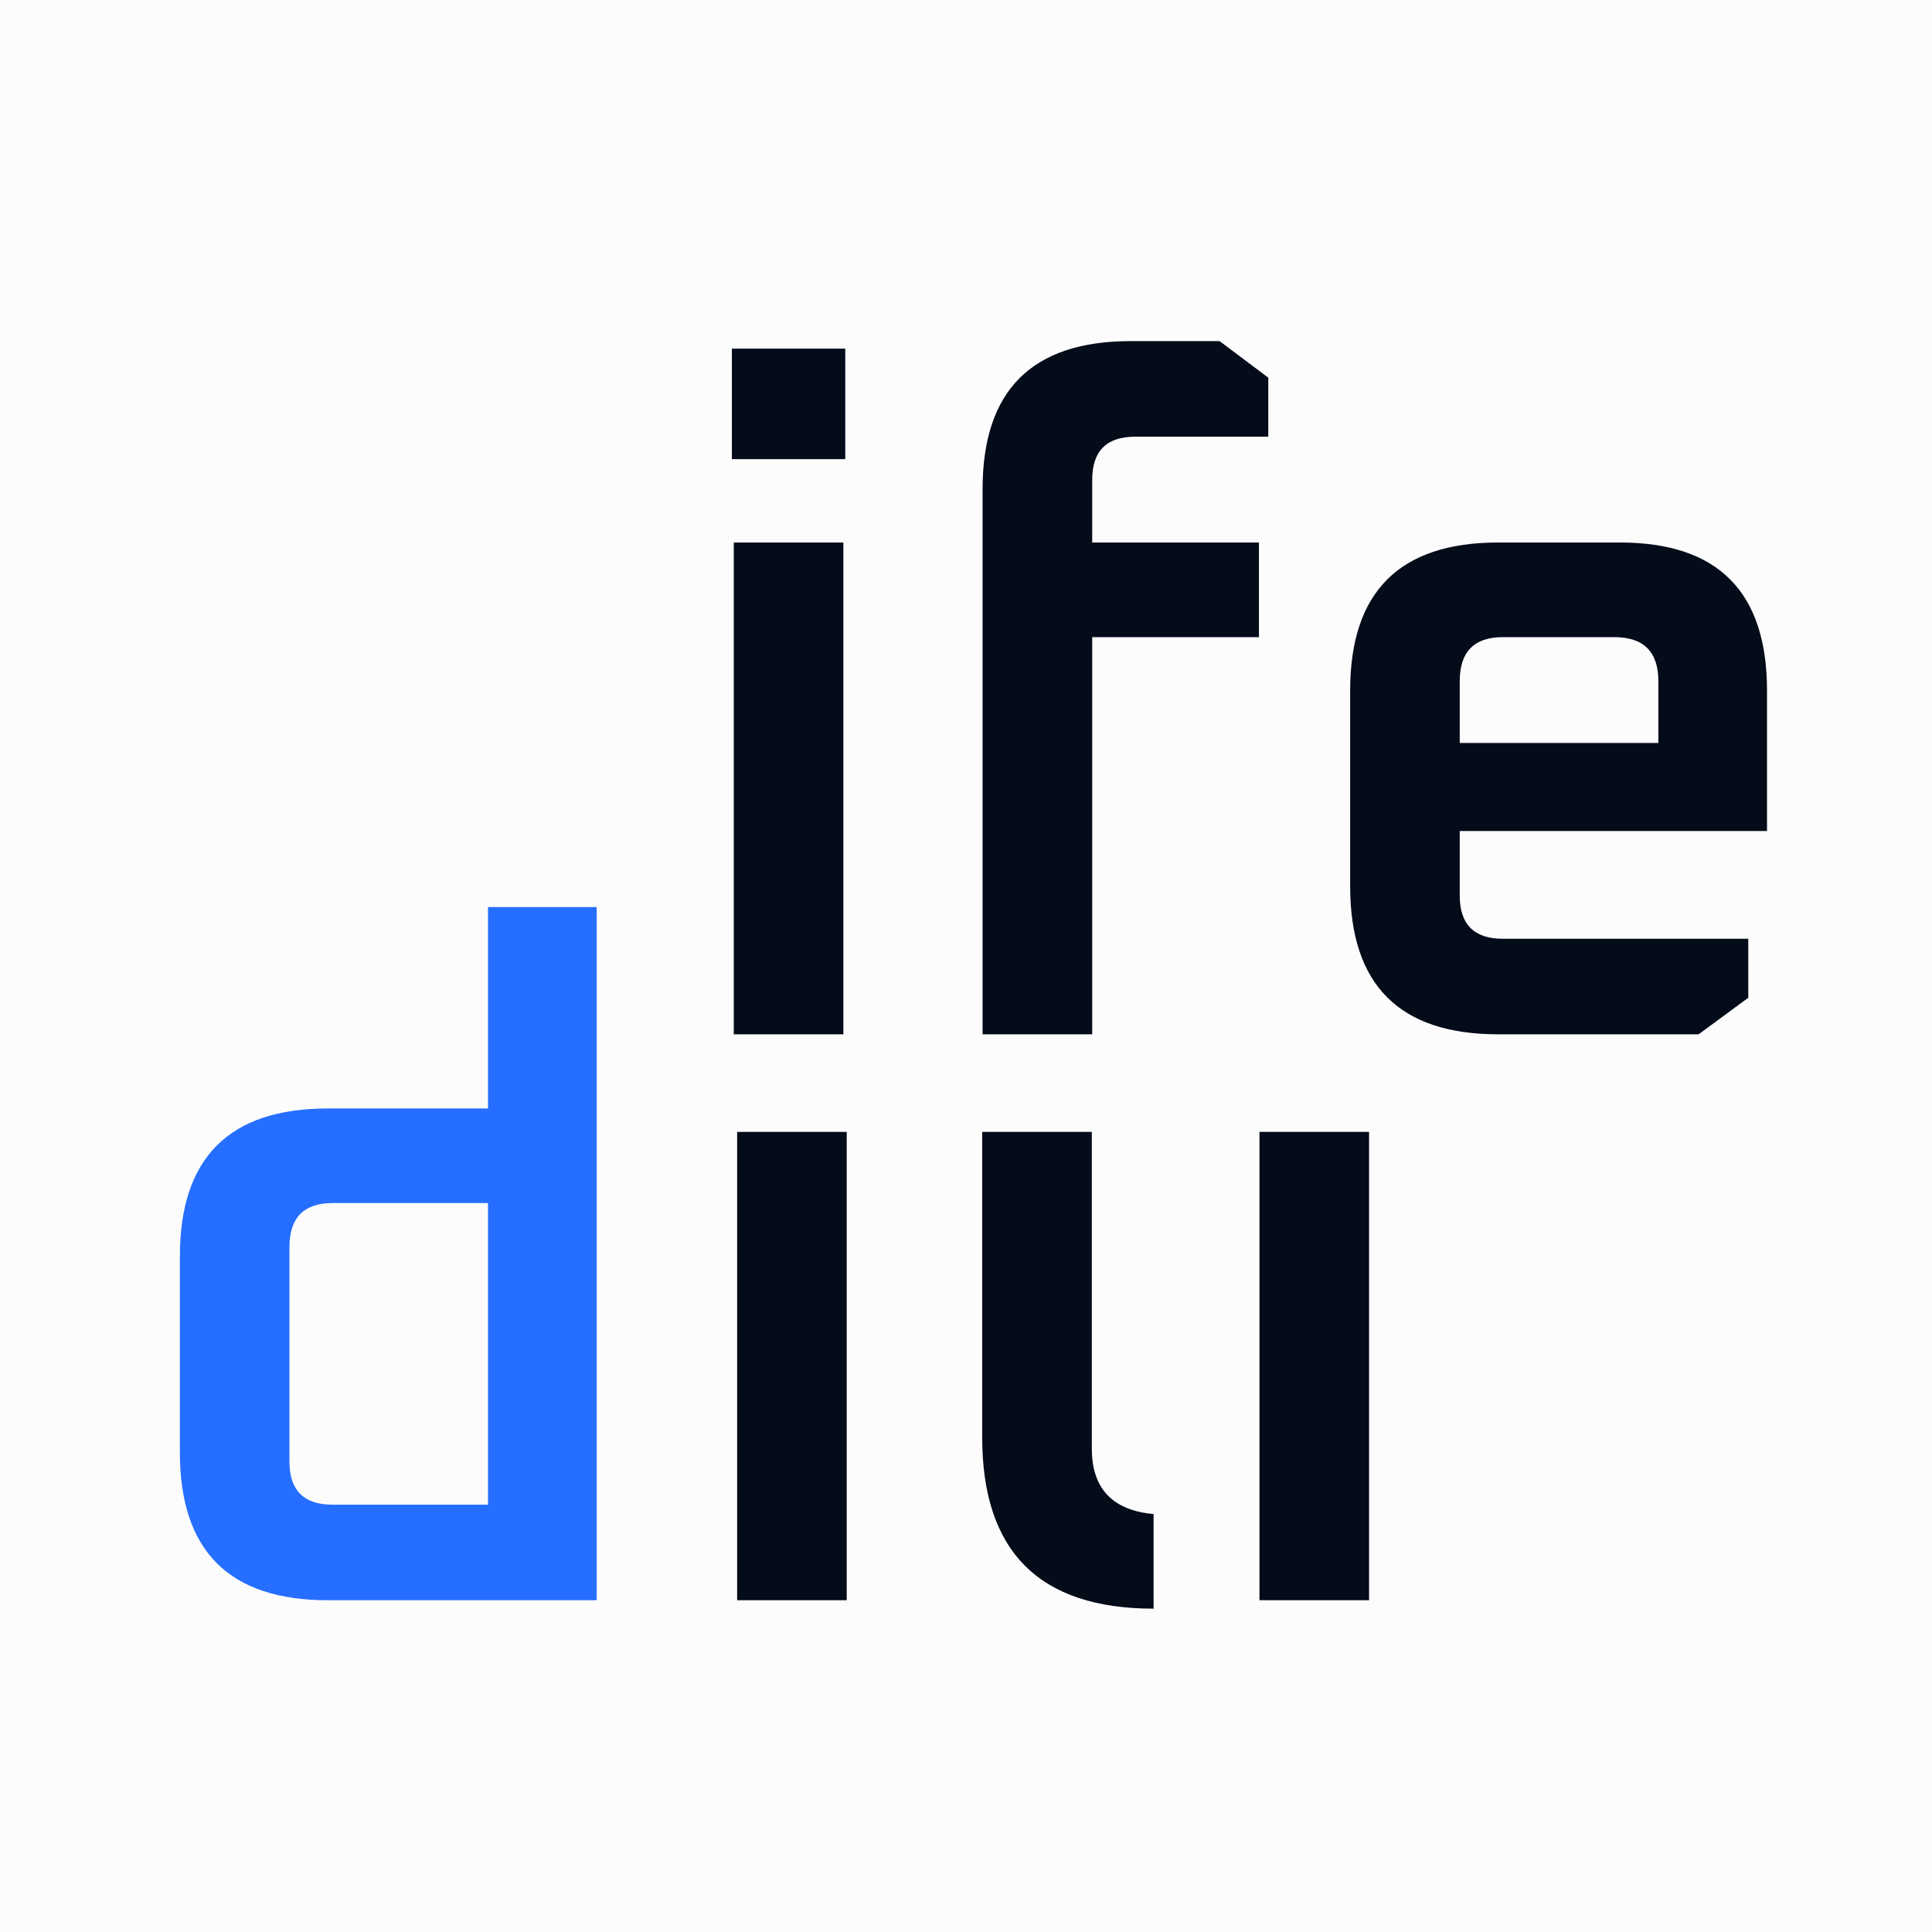
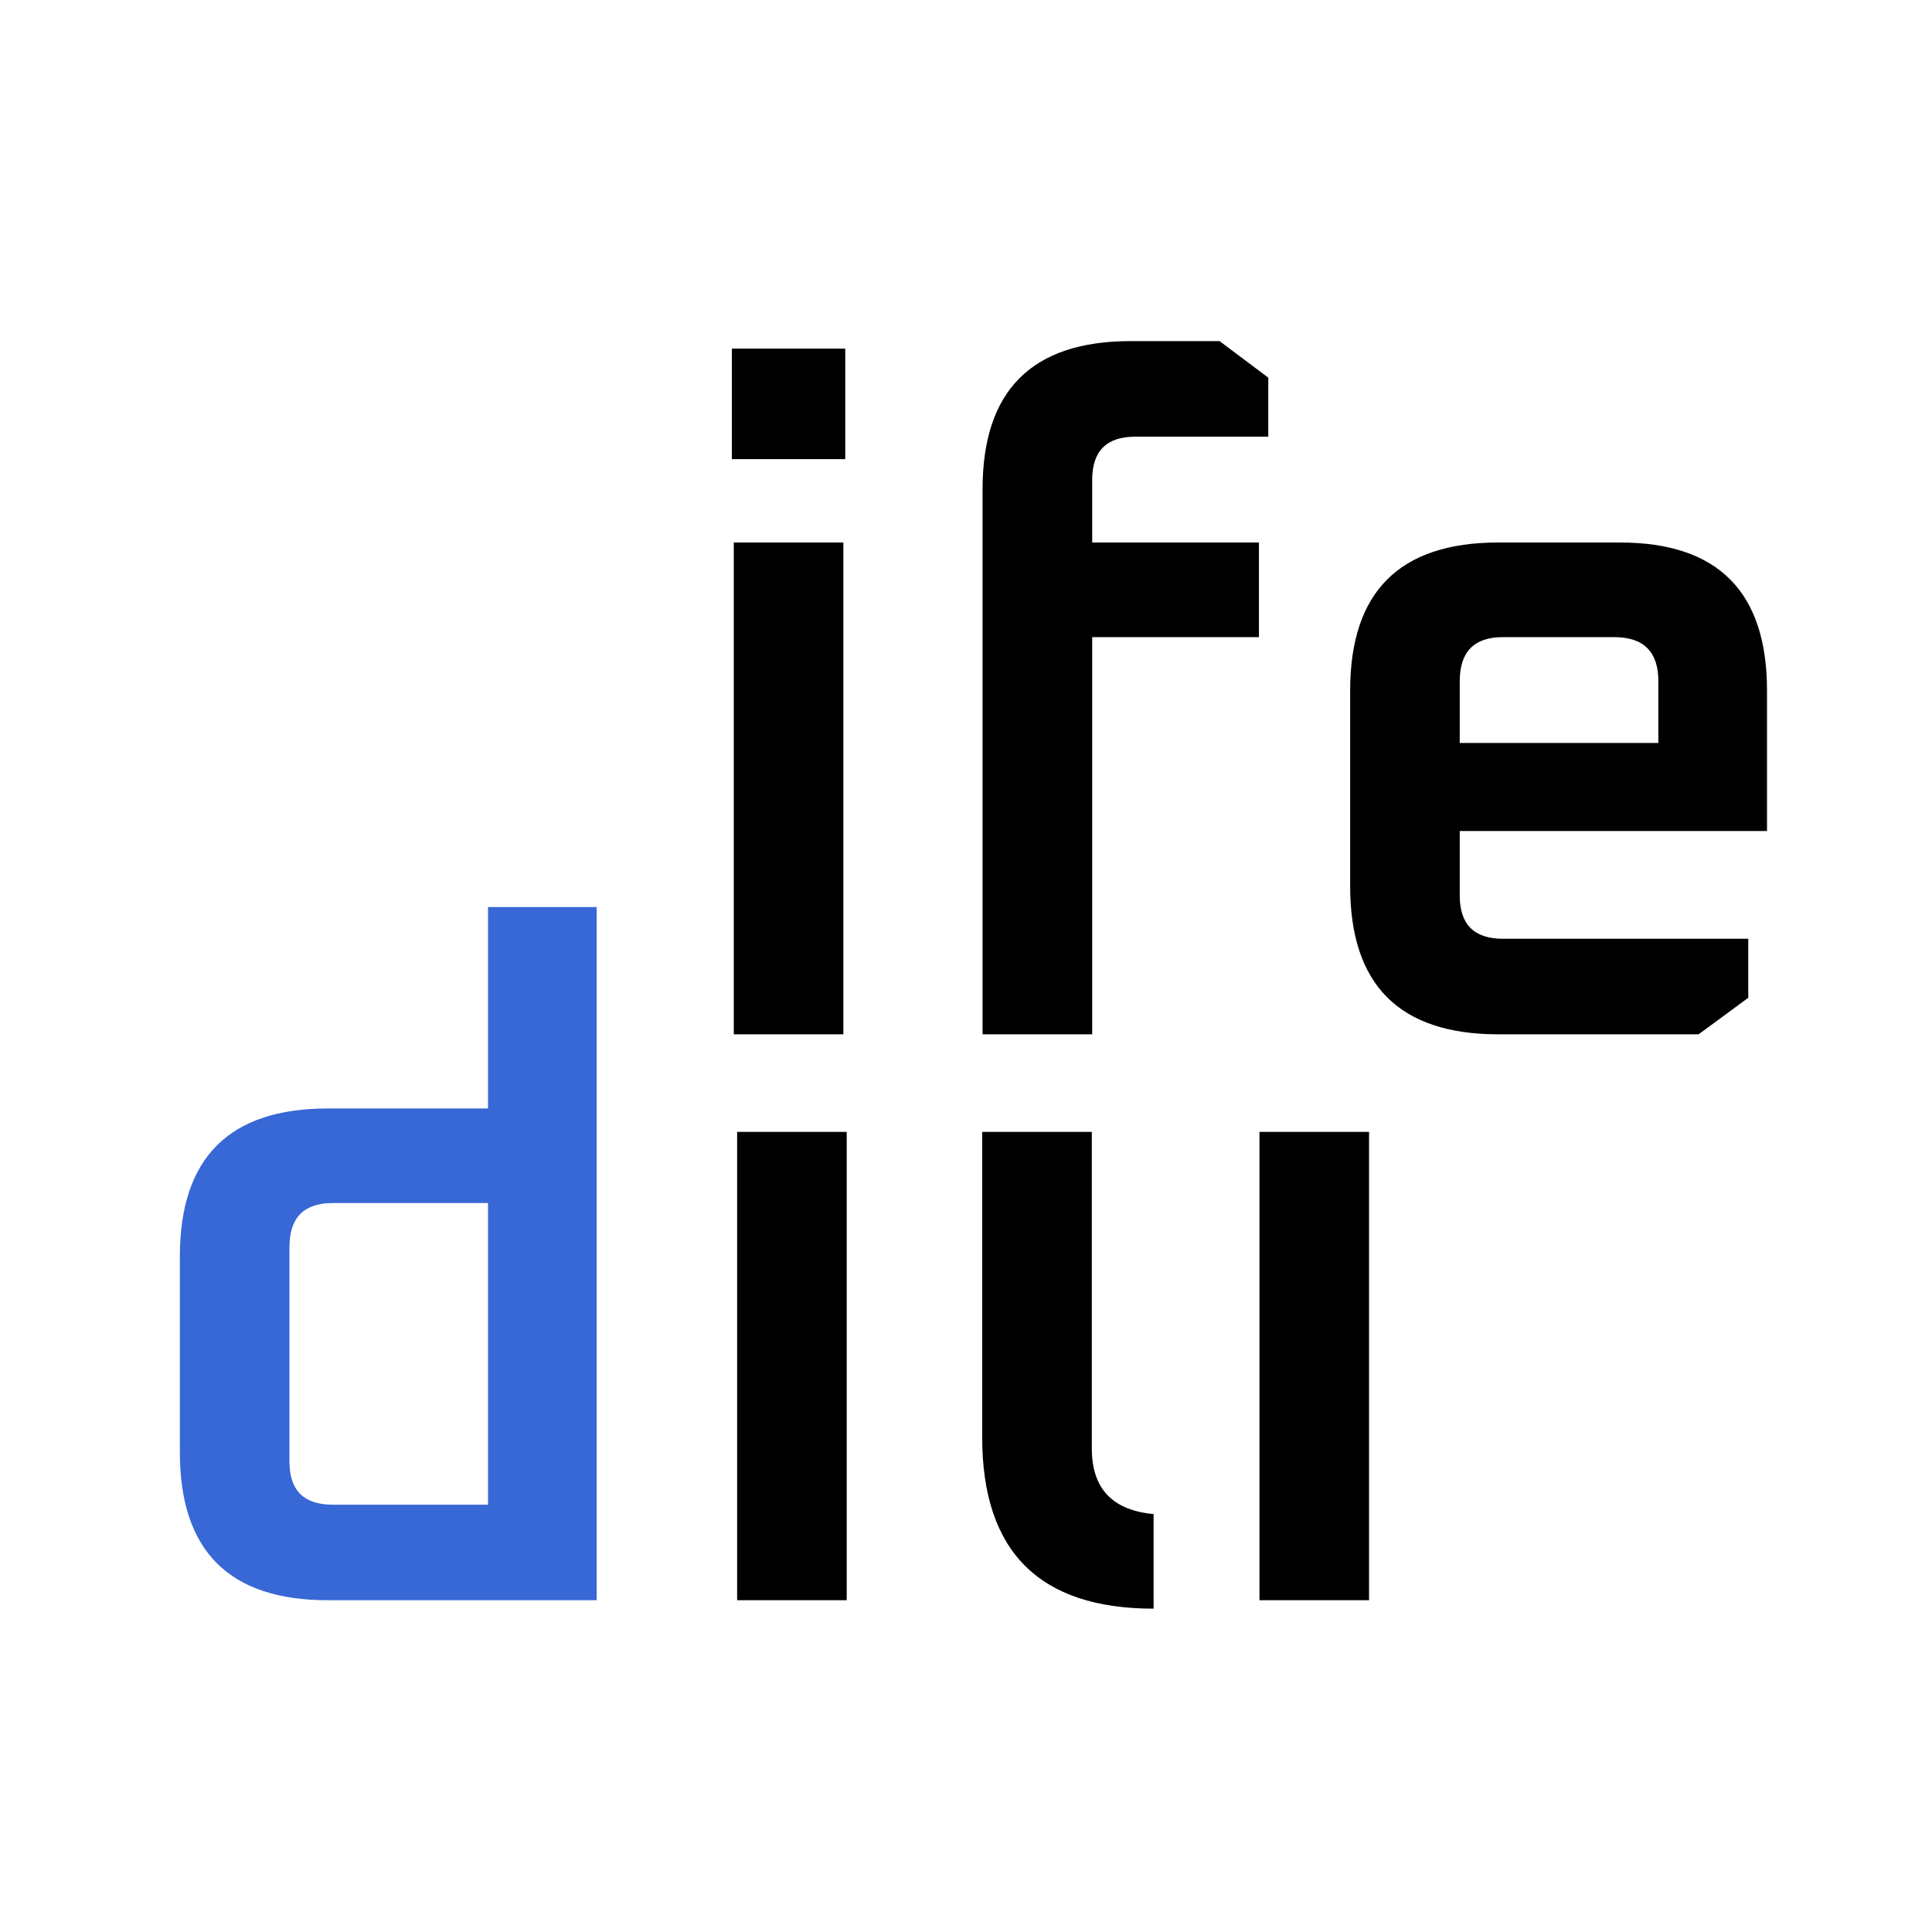
<svg xmlns="http://www.w3.org/2000/svg" width="50" height="50" viewBox="0 0 50 50" fill="none">
-   <rect width="50" height="50" fill="#FCFCFC" />
-   <path d="M4.655 37.584V32.517C4.655 29.964 5.931 28.687 8.485 28.687H12.63V23.475H15.442V41.414H8.485C5.931 41.414 4.655 40.137 4.655 37.584ZM7.491 37.826C7.491 38.57 7.863 38.941 8.606 38.941H12.63V31.135H8.606C7.863 31.135 7.491 31.515 7.491 32.275V37.826Z" fill="#256EFF" />
-   <path d="M19.028 26.529V23.669H21.962V26.529H19.028ZM19.077 41.414V28.687H21.913V41.414H19.077ZM25.419 37.196V23.475H28.256V37.487C28.256 38.521 28.789 39.087 29.855 39.184V41.632C26.898 41.632 25.419 40.154 25.419 37.196ZM32.546 26.529V23.669H35.48V26.529H32.546ZM32.595 41.414V28.687H35.431V41.414H32.595Z" fill="#040B19" />
-   <path d="M36.869 17.677H18.687V29.293H36.869V17.677Z" fill="#FCFCFC" />
-   <path d="M18.941 11.883V9.022H21.875V11.883H18.941ZM18.99 26.768V14.04H21.826V26.768H18.99ZM25.429 26.768V12.659C25.429 10.105 26.706 8.828 29.26 8.828H31.563L32.823 9.774V11.301H29.381C28.637 11.301 28.266 11.673 28.266 12.416V14.04H32.581V16.489H28.266V26.768H25.429ZM34.942 22.937V17.871C34.942 15.317 36.219 14.04 38.772 14.04H41.924C44.461 14.04 45.73 15.317 45.73 17.871V21.507H37.778V23.18C37.778 23.923 38.15 24.295 38.893 24.295H45.245V25.822L43.96 26.768H38.772C36.219 26.768 34.942 25.491 34.942 22.937ZM37.778 19.228H42.918V17.628C42.918 16.869 42.538 16.489 41.778 16.489H38.893C38.15 16.489 37.778 16.869 37.778 17.628V19.228Z" fill="#040B19" />
+   <path d="M4.655 37.584V32.517C4.655 29.964 5.931 28.687 8.485 28.687H12.63V23.475H15.442V41.414H8.485C5.931 41.414 4.655 40.137 4.655 37.584ZM7.491 37.826C7.491 38.57 7.863 38.941 8.606 38.941H12.63V31.135H8.606C7.863 31.135 7.491 31.515 7.491 32.275V37.826Z" fill="#3867D6" />
+   <path fill-rule="evenodd" clip-rule="evenodd" d="M32.595 29.293H35.431V41.414H32.595V29.293ZM25.419 29.293H28.256V37.487C28.256 38.521 28.789 39.087 29.855 39.184V41.632C26.898 41.632 25.419 40.154 25.419 37.196V29.293ZM19.077 29.293H21.913V41.414H19.077V29.293Z" fill="black" />
+   <path d="M18.941 11.883V9.022H21.875V11.883H18.941ZM18.99 26.768V14.04H21.826V26.768H18.99ZM25.429 26.768V12.659C25.429 10.105 26.706 8.828 29.26 8.828H31.563L32.823 9.774V11.301H29.381C28.637 11.301 28.266 11.673 28.266 12.416V14.04H32.581V16.489H28.266V26.768H25.429ZM34.942 22.937V17.871C34.942 15.317 36.219 14.04 38.772 14.04H41.924C44.461 14.04 45.73 15.317 45.73 17.871V21.507H37.778V23.18C37.778 23.923 38.15 24.295 38.893 24.295H45.245V25.822L43.96 26.768H38.772C36.219 26.768 34.942 25.491 34.942 22.937ZM37.778 19.228H42.918V17.628C42.918 16.869 42.538 16.489 41.778 16.489H38.893C38.15 16.489 37.778 16.869 37.778 17.628V19.228Z" fill="black" />
</svg>
